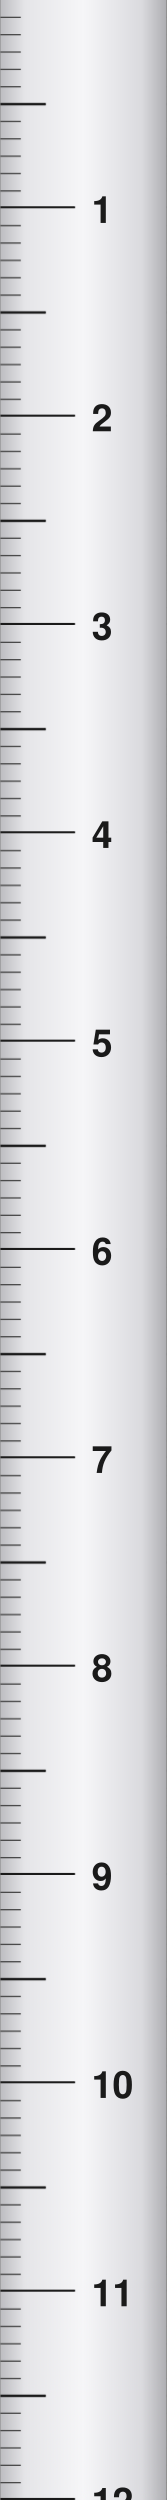
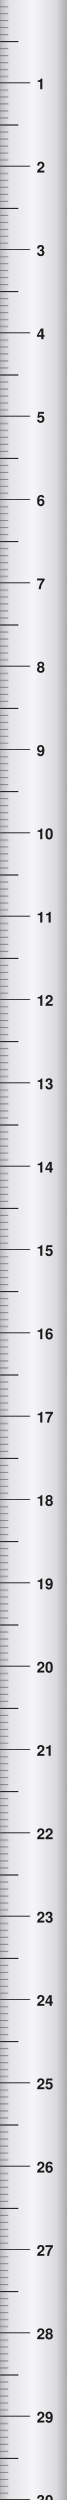
- <svg xmlns="http://www.w3.org/2000/svg" viewBox="0 0 80 1200" width="80" height="1200">
+ <svg xmlns="http://www.w3.org/2000/svg" viewBox="0 0 80 3000" width="80" height="3000">
  <defs>
    <linearGradient id="steel" x1="0" y1="0" x2="1" y2="0">
      <stop offset="0%" stop-color="#bcbcc0" />
      <stop offset="15%" stop-color="#e5e5e8" />
      <stop offset="50%" stop-color="#f6f6f8" />
      <stop offset="85%" stop-color="#dadade" />
      <stop offset="100%" stop-color="#aeaeb2" />
    </linearGradient>
    <pattern id="ticks" x="0" y="0" width="80" height="100" patternUnits="userSpaceOnUse">
      <line x1="0" y1="8.33" x2="10" y2="8.33" stroke="#444" stroke-width="0.6" />
      <line x1="0" y1="16.67" x2="10" y2="16.67" stroke="#444" stroke-width="0.6" />
      <line x1="0" y1="25" x2="10" y2="25" stroke="#444" stroke-width="0.6" />
      <line x1="0" y1="33.33" x2="10" y2="33.33" stroke="#444" stroke-width="0.6" />
      <line x1="0" y1="41.67" x2="10" y2="41.67" stroke="#444" stroke-width="0.6" />
      <line x1="0" y1="50" x2="22" y2="50" stroke="#1a1a1a" stroke-width="1.2" />
      <line x1="0" y1="58.33" x2="10" y2="58.33" stroke="#444" stroke-width="0.6" />
      <line x1="0" y1="66.67" x2="10" y2="66.67" stroke="#444" stroke-width="0.6" />
      <line x1="0" y1="75" x2="10" y2="75" stroke="#444" stroke-width="0.6" />
      <line x1="0" y1="83.33" x2="10" y2="83.33" stroke="#444" stroke-width="0.6" />
      <line x1="0" y1="91.67" x2="10" y2="91.67" stroke="#444" stroke-width="0.6" />
      <line x1="0" y1="100" x2="36" y2="100" stroke="#1a1a1a" stroke-width="2" />
    </pattern>
  </defs>
-   <rect width="80" height="1200" fill="url(#steel)" />
-   <rect width="80" height="1200" fill="url(#ticks)" />
+   <rect width="80" height="3000" fill="url(#steel)" />
+   <rect width="80" height="3000" fill="url(#ticks)" />
  <g font-family="-apple-system, Helvetica, Arial, sans-serif" font-weight="700" font-size="18" fill="#1a1a1a">
    <text x="44" y="107">1</text>
    <text x="44" y="207">2</text>
    <text x="44" y="307">3</text>
    <text x="44" y="407">4</text>
    <text x="44" y="507">5</text>
    <text x="44" y="607">6</text>
    <text x="44" y="707">7</text>
    <text x="44" y="807">8</text>
    <text x="44" y="907">9</text>
    <text x="44" y="1007">10</text>
    <text x="44" y="1107">11</text>
    <text x="44" y="1207">12</text>
+     <text x="44" y="1307">13</text>
+     <text x="44" y="1407">14</text>
+     <text x="44" y="1507">15</text>
+     <text x="44" y="1607">16</text>
+     <text x="44" y="1707">17</text>
+     <text x="44" y="1807">18</text>
+     <text x="44" y="1907">19</text>
+     <text x="44" y="2007">20</text>
+     <text x="44" y="2107">21</text>
+     <text x="44" y="2207">22</text>
+     <text x="44" y="2307">23</text>
+     <text x="44" y="2407">24</text>
+     <text x="44" y="2507">25</text>
+     <text x="44" y="2607">26</text>
+     <text x="44" y="2707">27</text>
+     <text x="44" y="2807">28</text>
+     <text x="44" y="2907">29</text>
+     <text x="44" y="3007">30</text>
  </g>
-   <line x1="0" y1="0" x2="0" y2="1200" stroke="#888" stroke-width="0.5" />
-   <line x1="80" y1="0" x2="80" y2="1200" stroke="#888" stroke-width="0.5" />
+   <line x1="0" y1="0" x2="0" y2="3000" stroke="#888" stroke-width="0.5" />
+   <line x1="80" y1="0" x2="80" y2="3000" stroke="#888" stroke-width="0.5" />
</svg>
